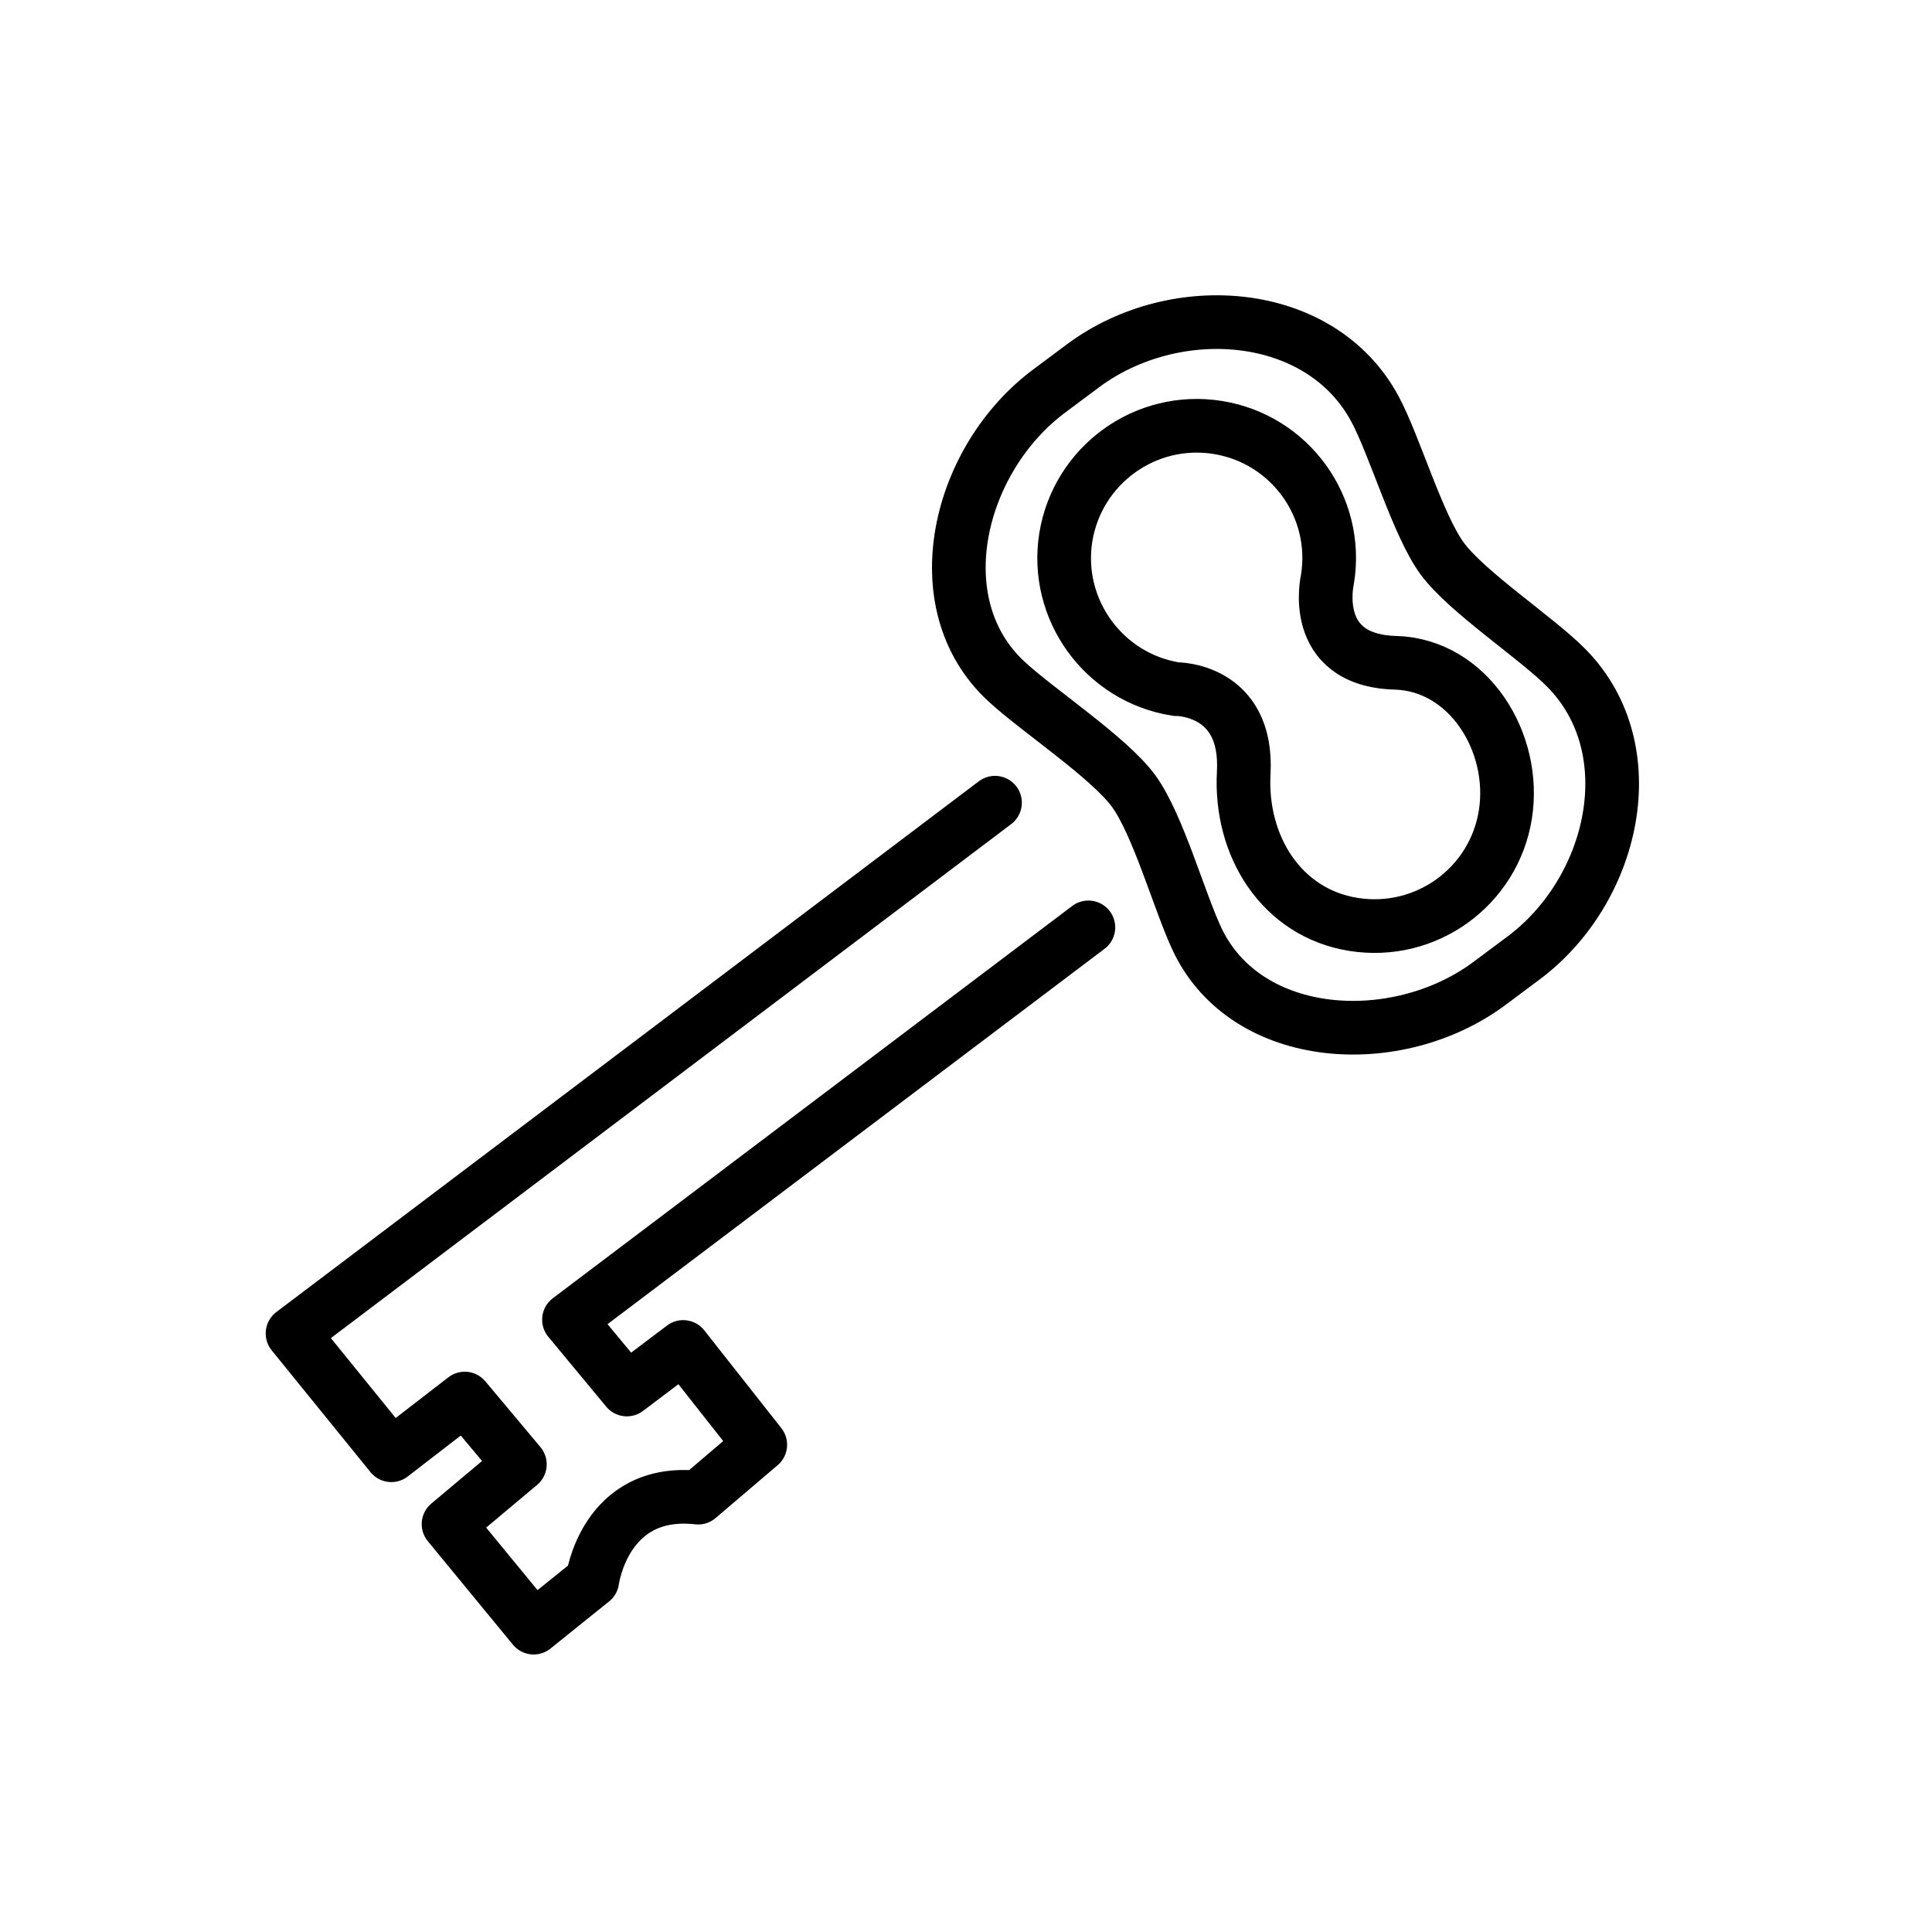
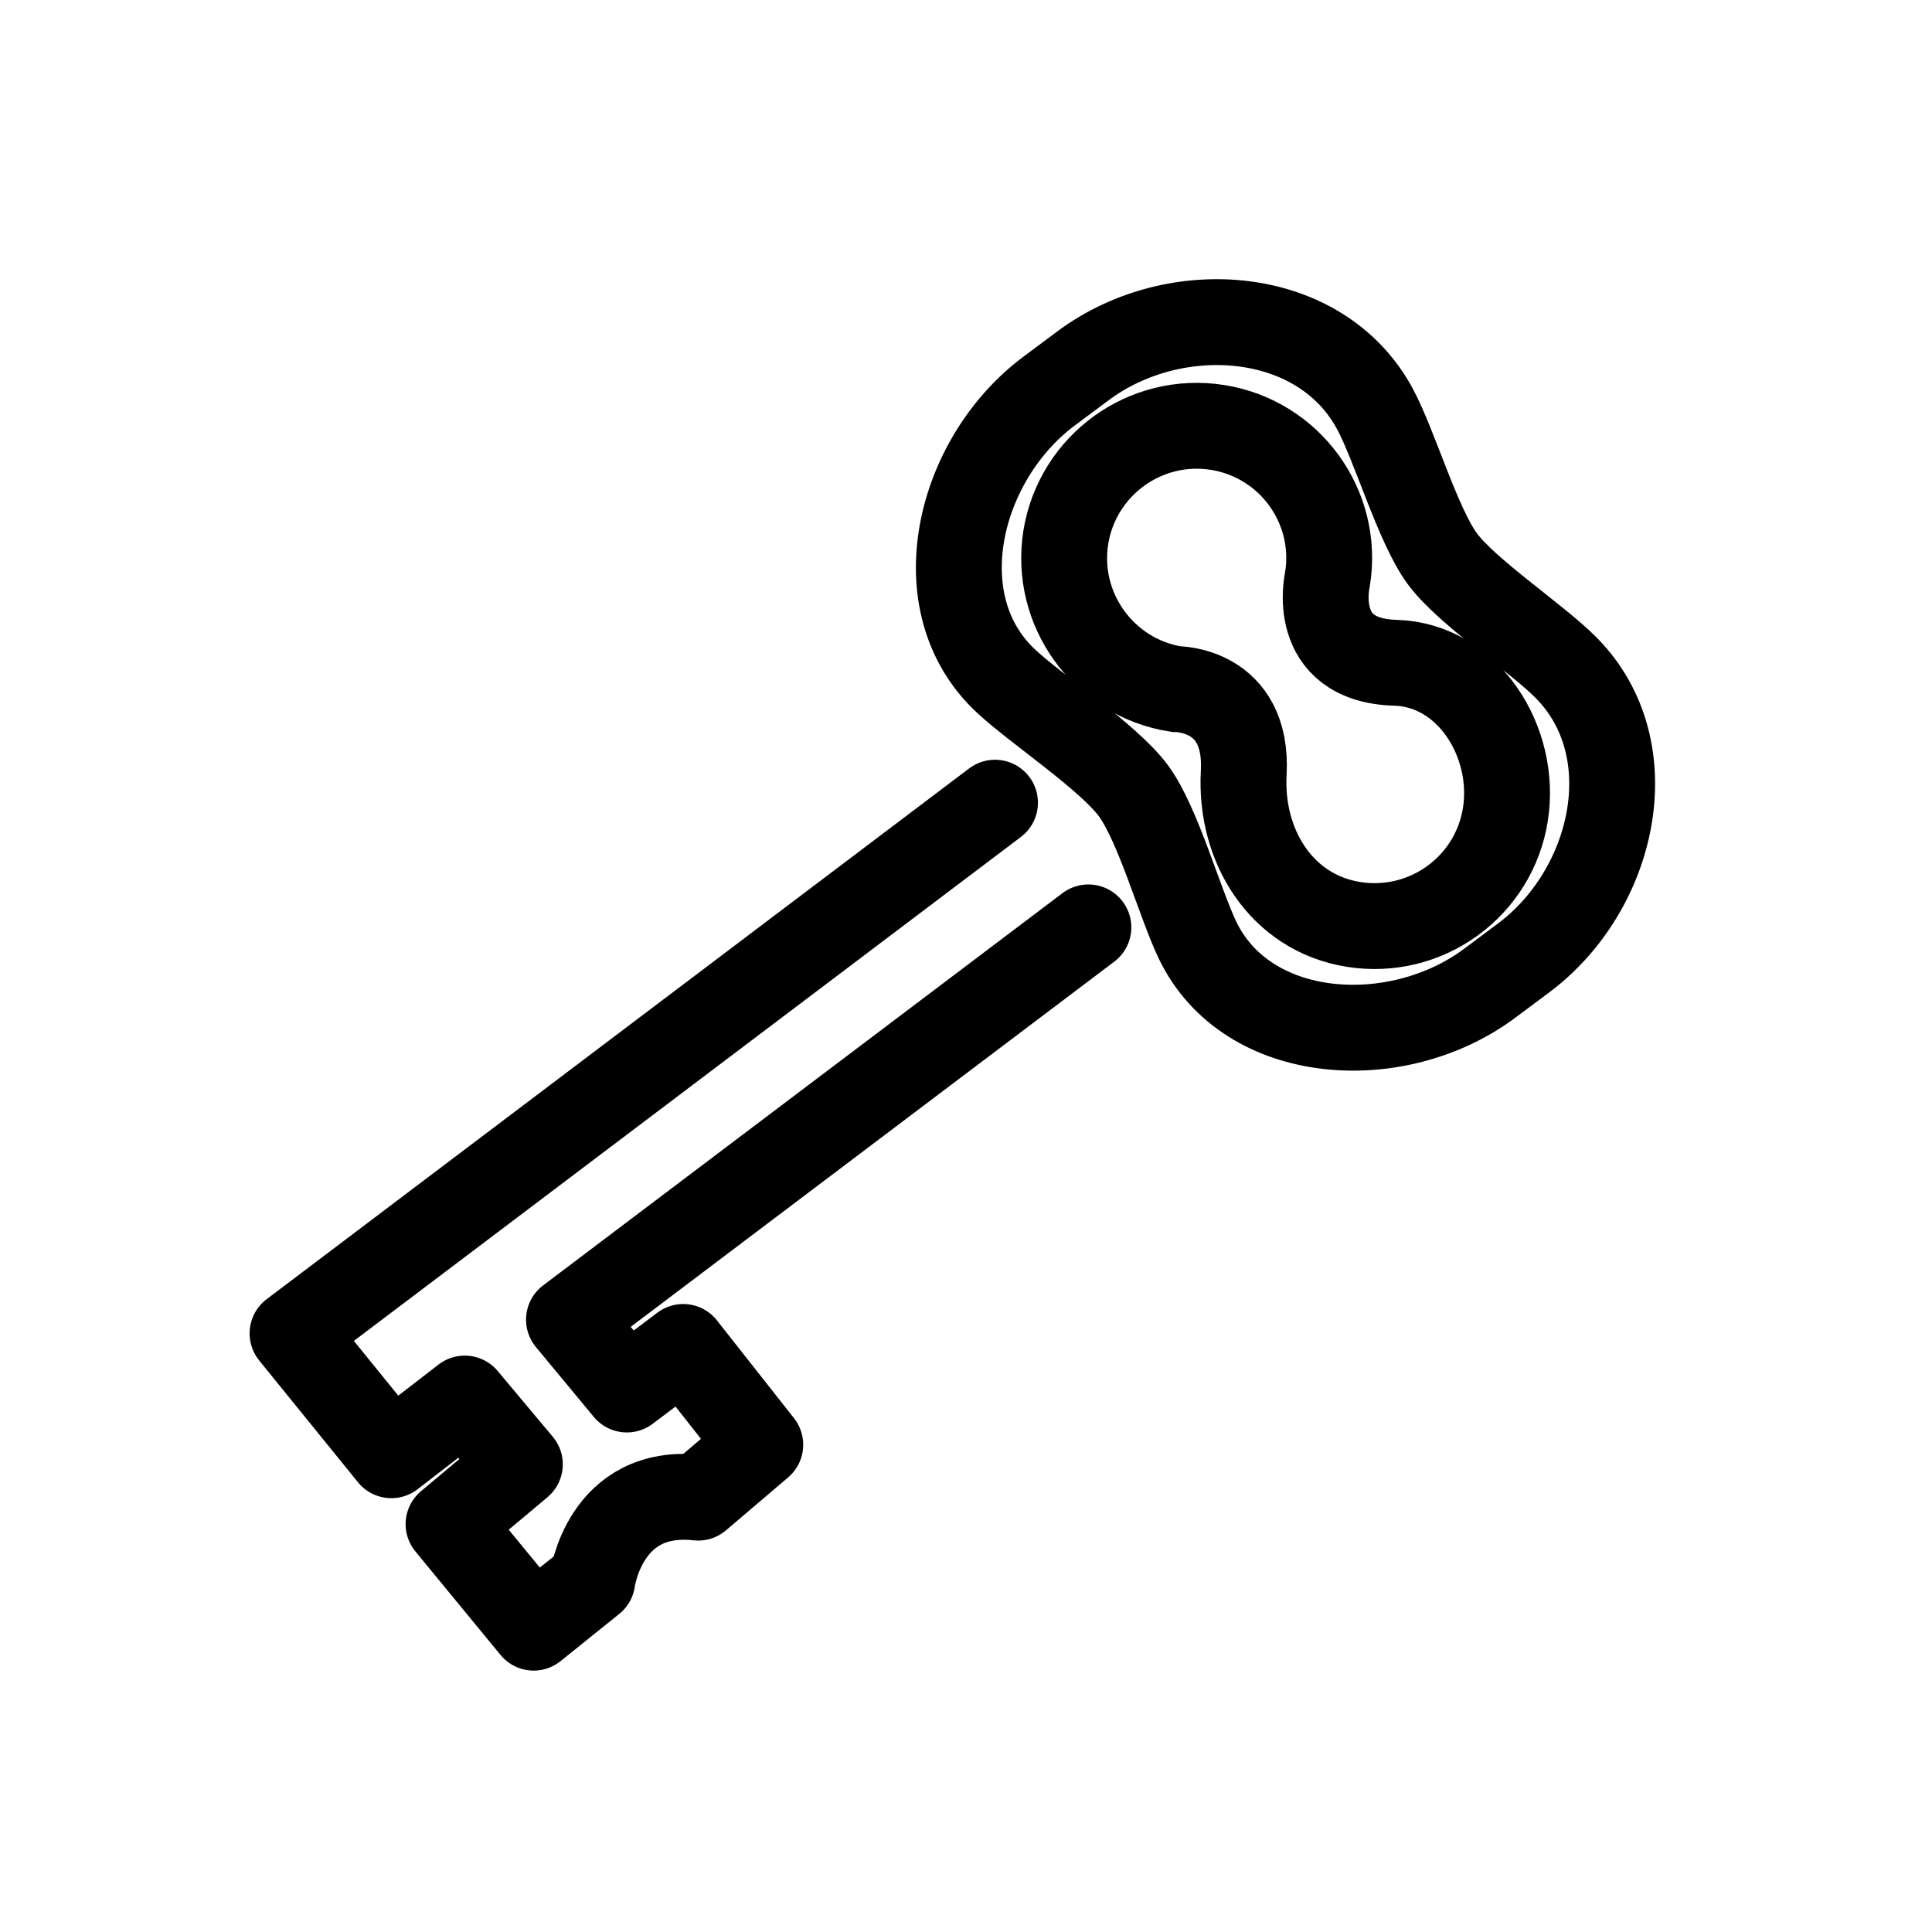
<svg xmlns="http://www.w3.org/2000/svg" id="emoji" viewBox="0 0 72 72">
  <g id="line">
-     <path fill="none" stroke="#000000" stroke-linecap="round" stroke-linejoin="round" stroke-miterlimit="10" stroke-width="2" d="M40.561,34.561L21.204,49.18l2.157,2.603l2.1-1.586l2.872,3.644l-2.315,1.972 c-3.497-0.391-3.944,3.087-3.944,3.087l-2.186,1.758l-3.172-3.858l2.658-2.229L17.32,52.12l-2.736,2.113 l-3.682-4.54l26.179-19.779" />
-     <path fill="none" stroke="#000000" stroke-miterlimit="10" stroke-width="2" d="M58.37,24.89c-1.08-1.1-3.71-2.83-4.62-4.07 c-0.91-1.23-1.78-4.23-2.51-5.58c-2.02-3.76-7.42-4.16-10.85-1.63l-1.26,0.94c-3.43,2.53-4.76,7.94-1.63,10.84 c1.15,1.07,3.81,2.82,4.74,4.08c0.92,1.25,1.72,4.17,2.39,5.57c1.85,3.84,7.42,4.16,10.85,1.63l1.26-0.94 C60.17,33.2,61.37,27.92,58.37,24.89z M56.1,30.36c-0.43,2.69-2.96,4.52-5.66,4.09C47.75,34.02,46.2,31.52,46.35,28.8 c0.17-3.16-2.53-3.12-2.53-3.12c-2.69-0.43-4.53-2.97-4.1-5.66c0.44-2.69,2.97-4.52,5.66-4.09s4.53,2.96,4.09,5.66 c0,0-0.71,3.02,2.54,3.11C54.73,24.78,56.53,27.67,56.1,30.36z" />
+     <path fill="none" stroke="#000000" stroke-linecap="round" stroke-linejoin="round" stroke-miterlimit="10" stroke-width="3.200" d="M40.561,34.561L21.204,49.18l2.157,2.603l2.1-1.586l2.872,3.644l-2.315,1.972 c-3.497-0.391-3.944,3.087-3.944,3.087l-2.186,1.758l-3.172-3.858l2.658-2.229L17.32,52.12l-2.736,2.113 l-3.682-4.54l26.179-19.779" />
+     <path fill="none" stroke="#000000" stroke-miterlimit="10" stroke-width="3.200" d="M58.37,24.89c-1.08-1.1-3.71-2.83-4.62-4.07 c-0.91-1.23-1.78-4.23-2.51-5.58c-2.02-3.76-7.42-4.16-10.85-1.63l-1.26,0.94c-3.43,2.53-4.76,7.94-1.63,10.84 c1.15,1.07,3.81,2.82,4.74,4.08c0.92,1.25,1.72,4.17,2.39,5.57c1.85,3.84,7.42,4.16,10.85,1.63l1.26-0.94 C60.17,33.2,61.37,27.92,58.37,24.89z M56.1,30.36c-0.43,2.69-2.96,4.52-5.66,4.09C47.75,34.02,46.2,31.52,46.35,28.8 c0.17-3.16-2.53-3.12-2.53-3.12c-2.69-0.43-4.53-2.97-4.1-5.66c0.44-2.69,2.97-4.52,5.66-4.09s4.53,2.96,4.09,5.66 c0,0-0.71,3.02,2.54,3.11C54.73,24.78,56.53,27.67,56.1,30.36z" />
  </g>
</svg>
